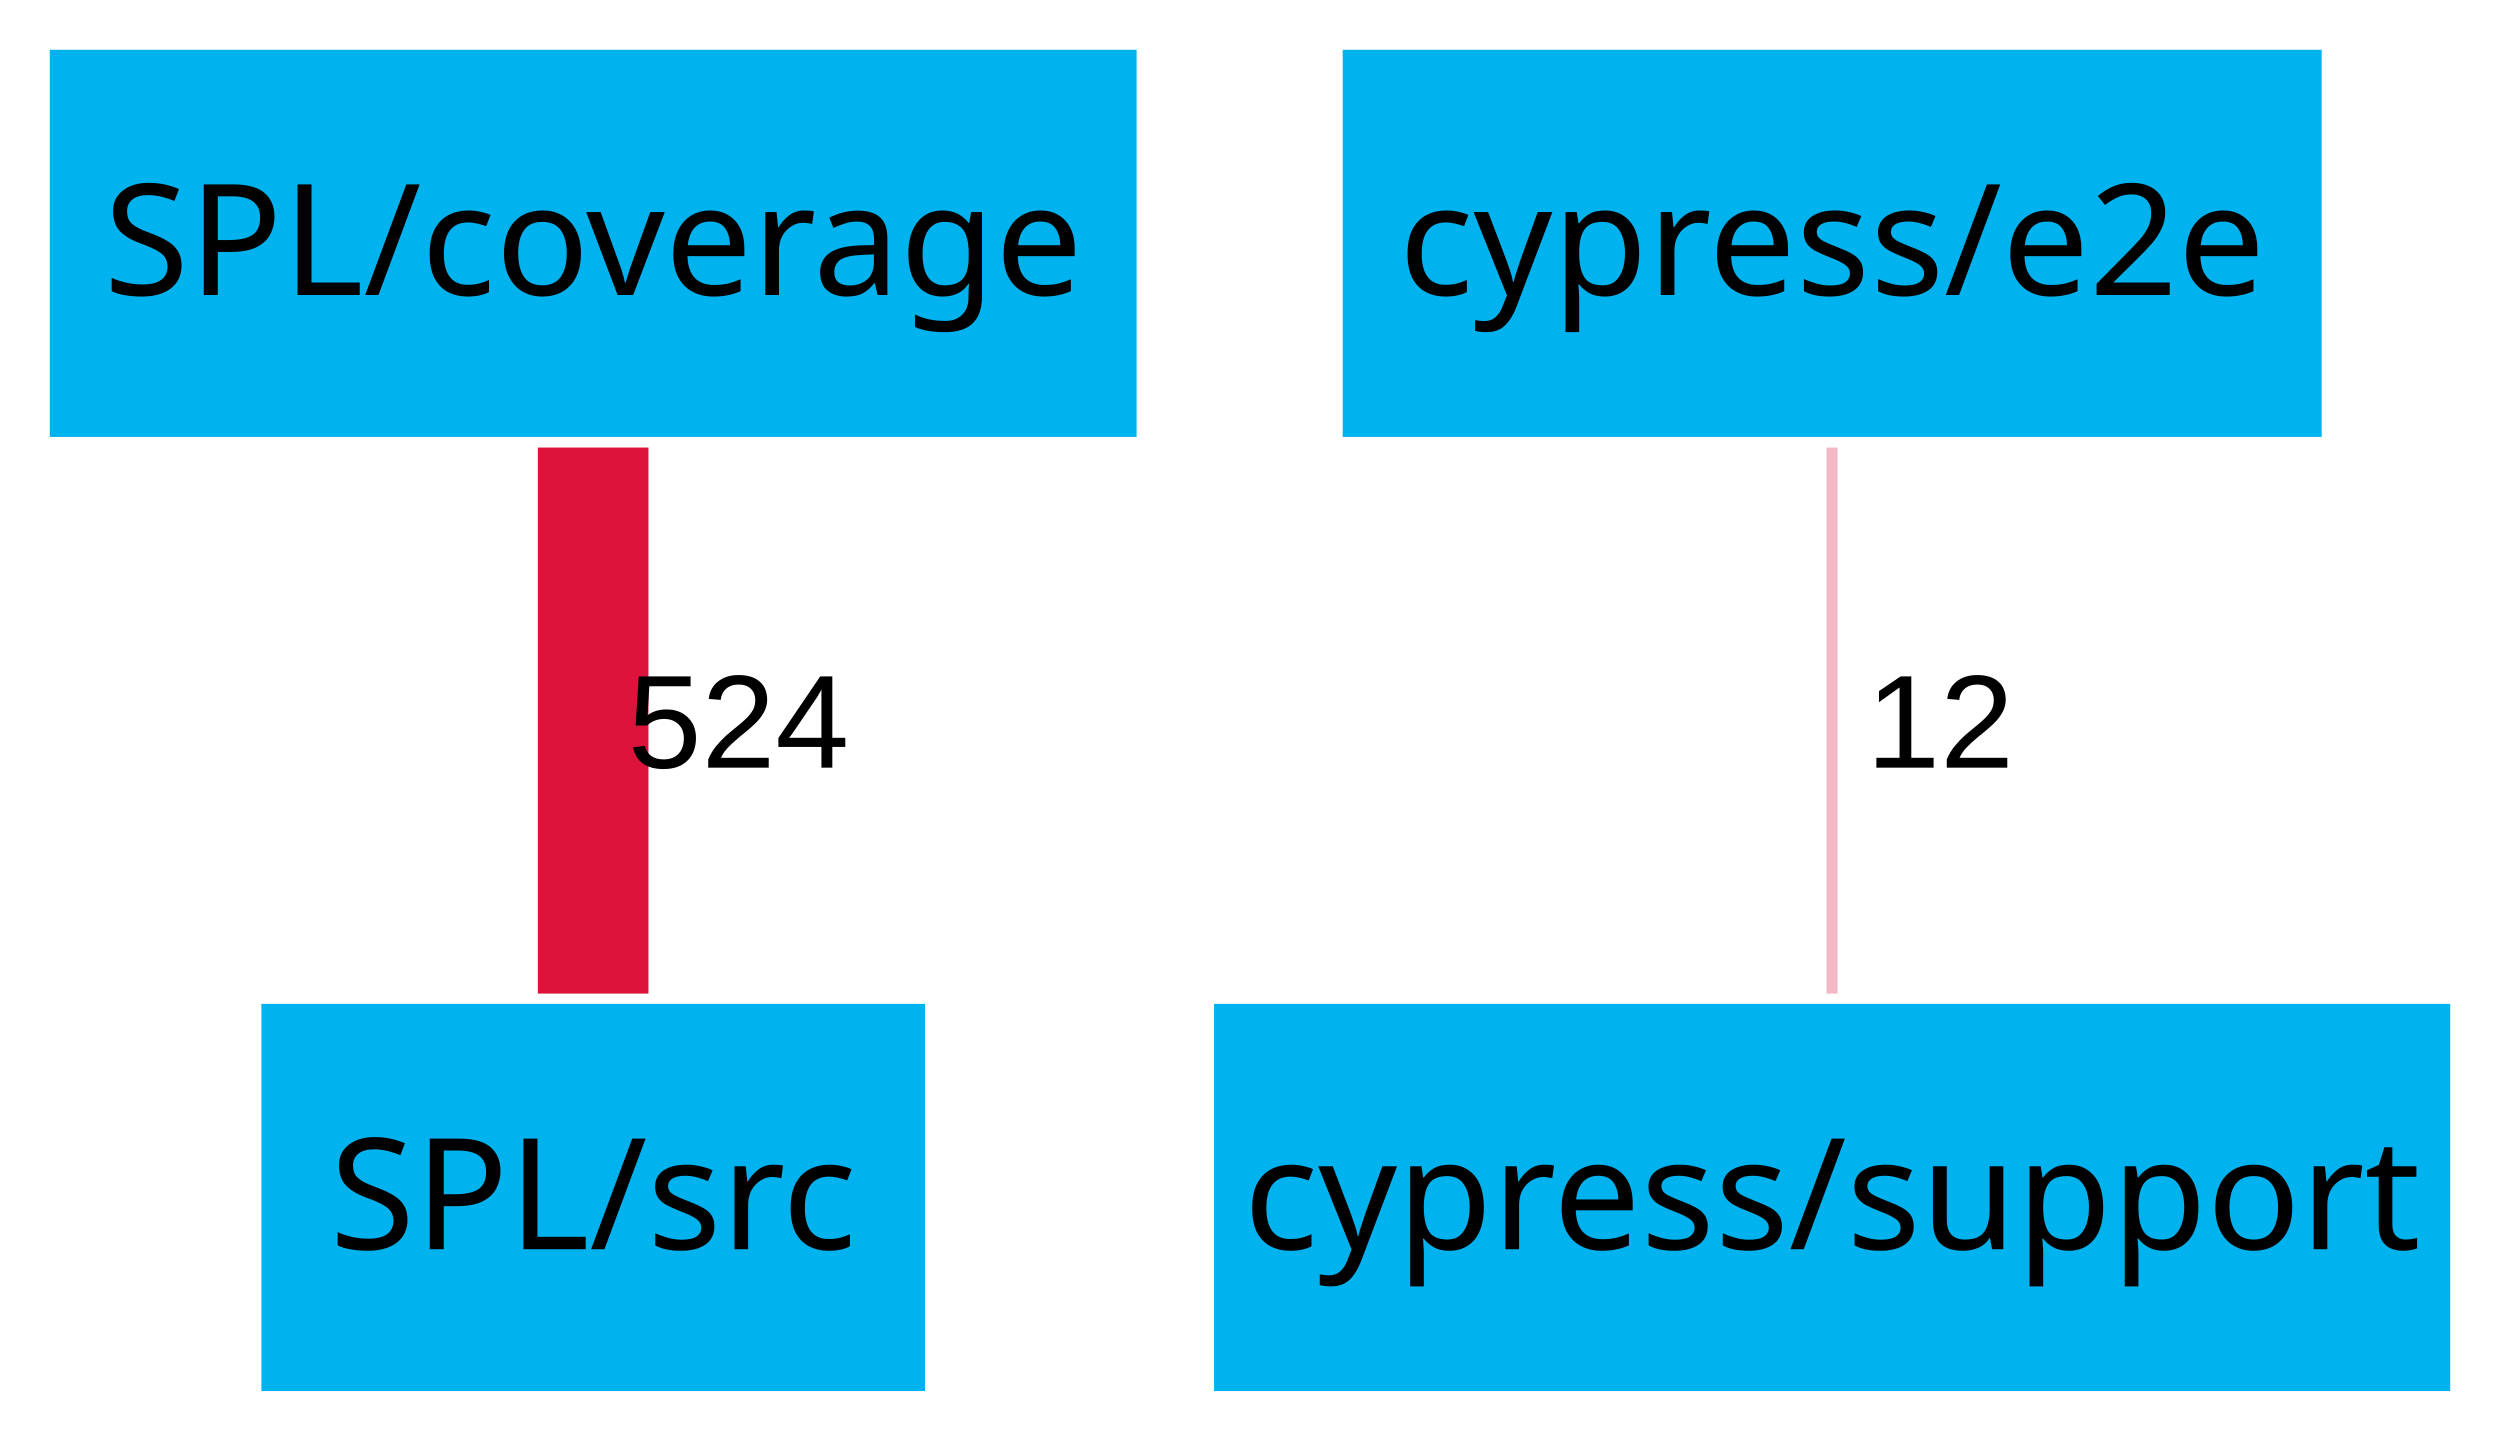
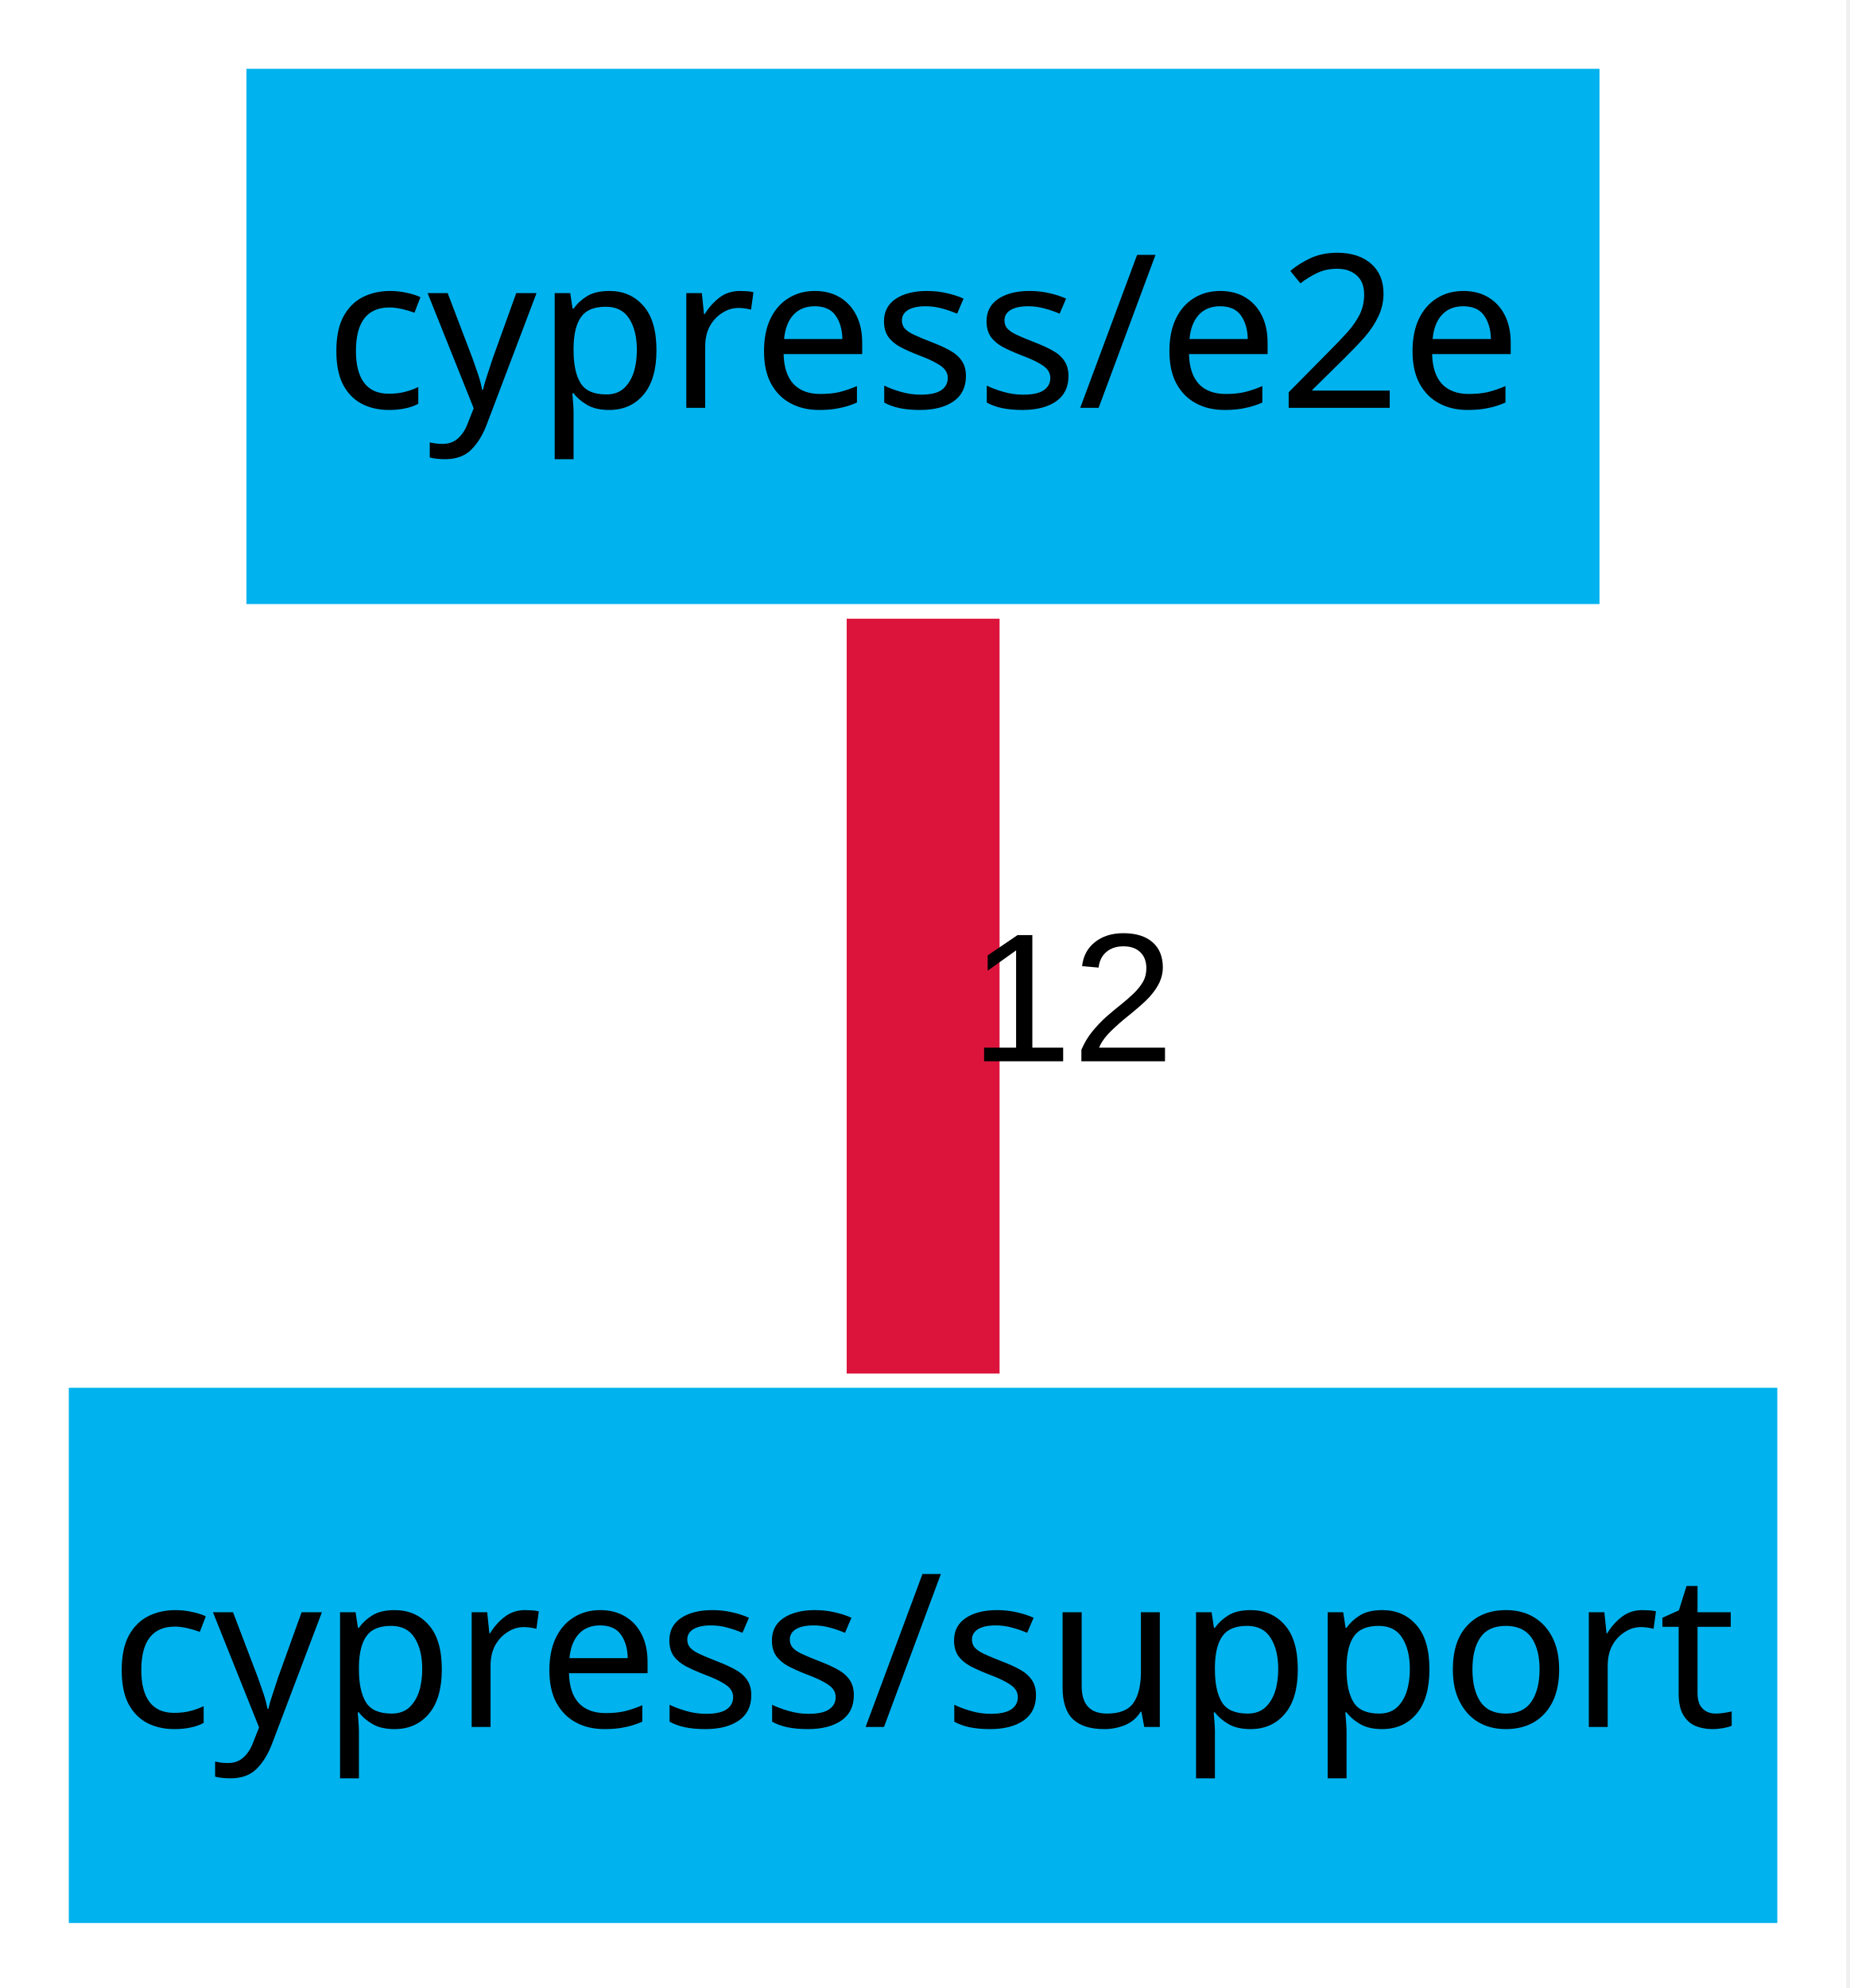
- <svg xmlns="http://www.w3.org/2000/svg" width="226pt" height="130pt" viewBox="0.00 0.00 226.00 130.00">
+ <svg xmlns="http://www.w3.org/2000/svg" width="121pt" height="130pt" viewBox="0.00 0.00 121.00 130.00">
  <g id="graph0" class="graph" transform="scale(1 1) rotate(0) translate(4 126.25)">
-     <polygon fill="white" stroke="none" points="-4,4 -4,-126.25 222,-126.25 222,4 -4,4" />
+     <polygon fill="white" stroke="none" points="-4,4 -4,-126.25 116.75,-126.25 116.75,4 -4,4" />
    <g id="node1" class="node">
-       <polygon fill="#00b2ee" stroke="white" points="99.25,-122.25 0,-122.25 0,-86.25 99.25,-86.25 99.25,-122.25" />
-       <text xml:space="preserve" text-anchor="middle" x="49.62" y="-99.58" font-family="Tahoma" font-size="14.00">SPL/coverage</text>
+       <polygon fill="#00b2ee" stroke="white" points="101.12,-122.25 11.62,-122.25 11.62,-86.25 101.12,-86.25 101.12,-122.25" />
+       <text xml:space="preserve" text-anchor="middle" x="56.38" y="-99.58" font-family="Tahoma" font-size="14.00">cypress/e2e</text>
    </g>
    <g id="node2" class="node">
-       <polygon fill="#00b2ee" stroke="white" points="80.12,-36 19.13,-36 19.13,0 80.12,0 80.12,-36" />
-       <text xml:space="preserve" text-anchor="middle" x="49.62" y="-13.32" font-family="Tahoma" font-size="14.00">SPL/src</text>
+       <polygon fill="#00b2ee" stroke="white" points="112.75,-36 0,-36 0,0 112.75,0 112.75,-36" />
+       <text xml:space="preserve" text-anchor="middle" x="56.38" y="-13.32" font-family="Tahoma" font-size="14.00">cypress/support</text>
    </g>
    <g id="edge1" class="edge">
-       <path fill="none" stroke="#dc143c" stroke-width="10" d="M49.62,-85.79C49.62,-71.33 49.62,-50.89 49.62,-36.43" />
-       <text xml:space="preserve" text-anchor="middle" x="62.75" y="-56.85" font-family="Arial" font-size="12.00"> 524 </text>
-     </g>
-     <g id="node3" class="node">
-       <polygon fill="#00b2ee" stroke="white" points="206.38,-122.25 116.88,-122.25 116.88,-86.25 206.38,-86.25 206.38,-122.25" />
-       <text xml:space="preserve" text-anchor="middle" x="161.62" y="-99.58" font-family="Tahoma" font-size="14.00">cypress/e2e</text>
-     </g>
-     <g id="node4" class="node">
-       <polygon fill="#00b2ee" stroke="white" points="218,-36 105.25,-36 105.25,0 218,0 218,-36" />
-       <text xml:space="preserve" text-anchor="middle" x="161.62" y="-13.32" font-family="Tahoma" font-size="14.00">cypress/support</text>
-     </g>
-     <g id="edge2" class="edge">
-       <path fill="none" stroke="#dc143c" stroke-opacity="0.298" d="M161.62,-85.79C161.62,-71.33 161.62,-50.89 161.62,-36.43" />
-       <text xml:space="preserve" text-anchor="middle" x="171.38" y="-56.85" font-family="Arial" font-size="12.00"> 12 </text>
+       <path fill="none" stroke="#dc143c" stroke-width="10" d="M56.38,-85.79C56.38,-71.33 56.38,-50.89 56.38,-36.43" />
+       <text xml:space="preserve" text-anchor="middle" x="66.12" y="-56.85" font-family="Arial" font-size="12.00"> 12 </text>
    </g>
  </g>
</svg>
